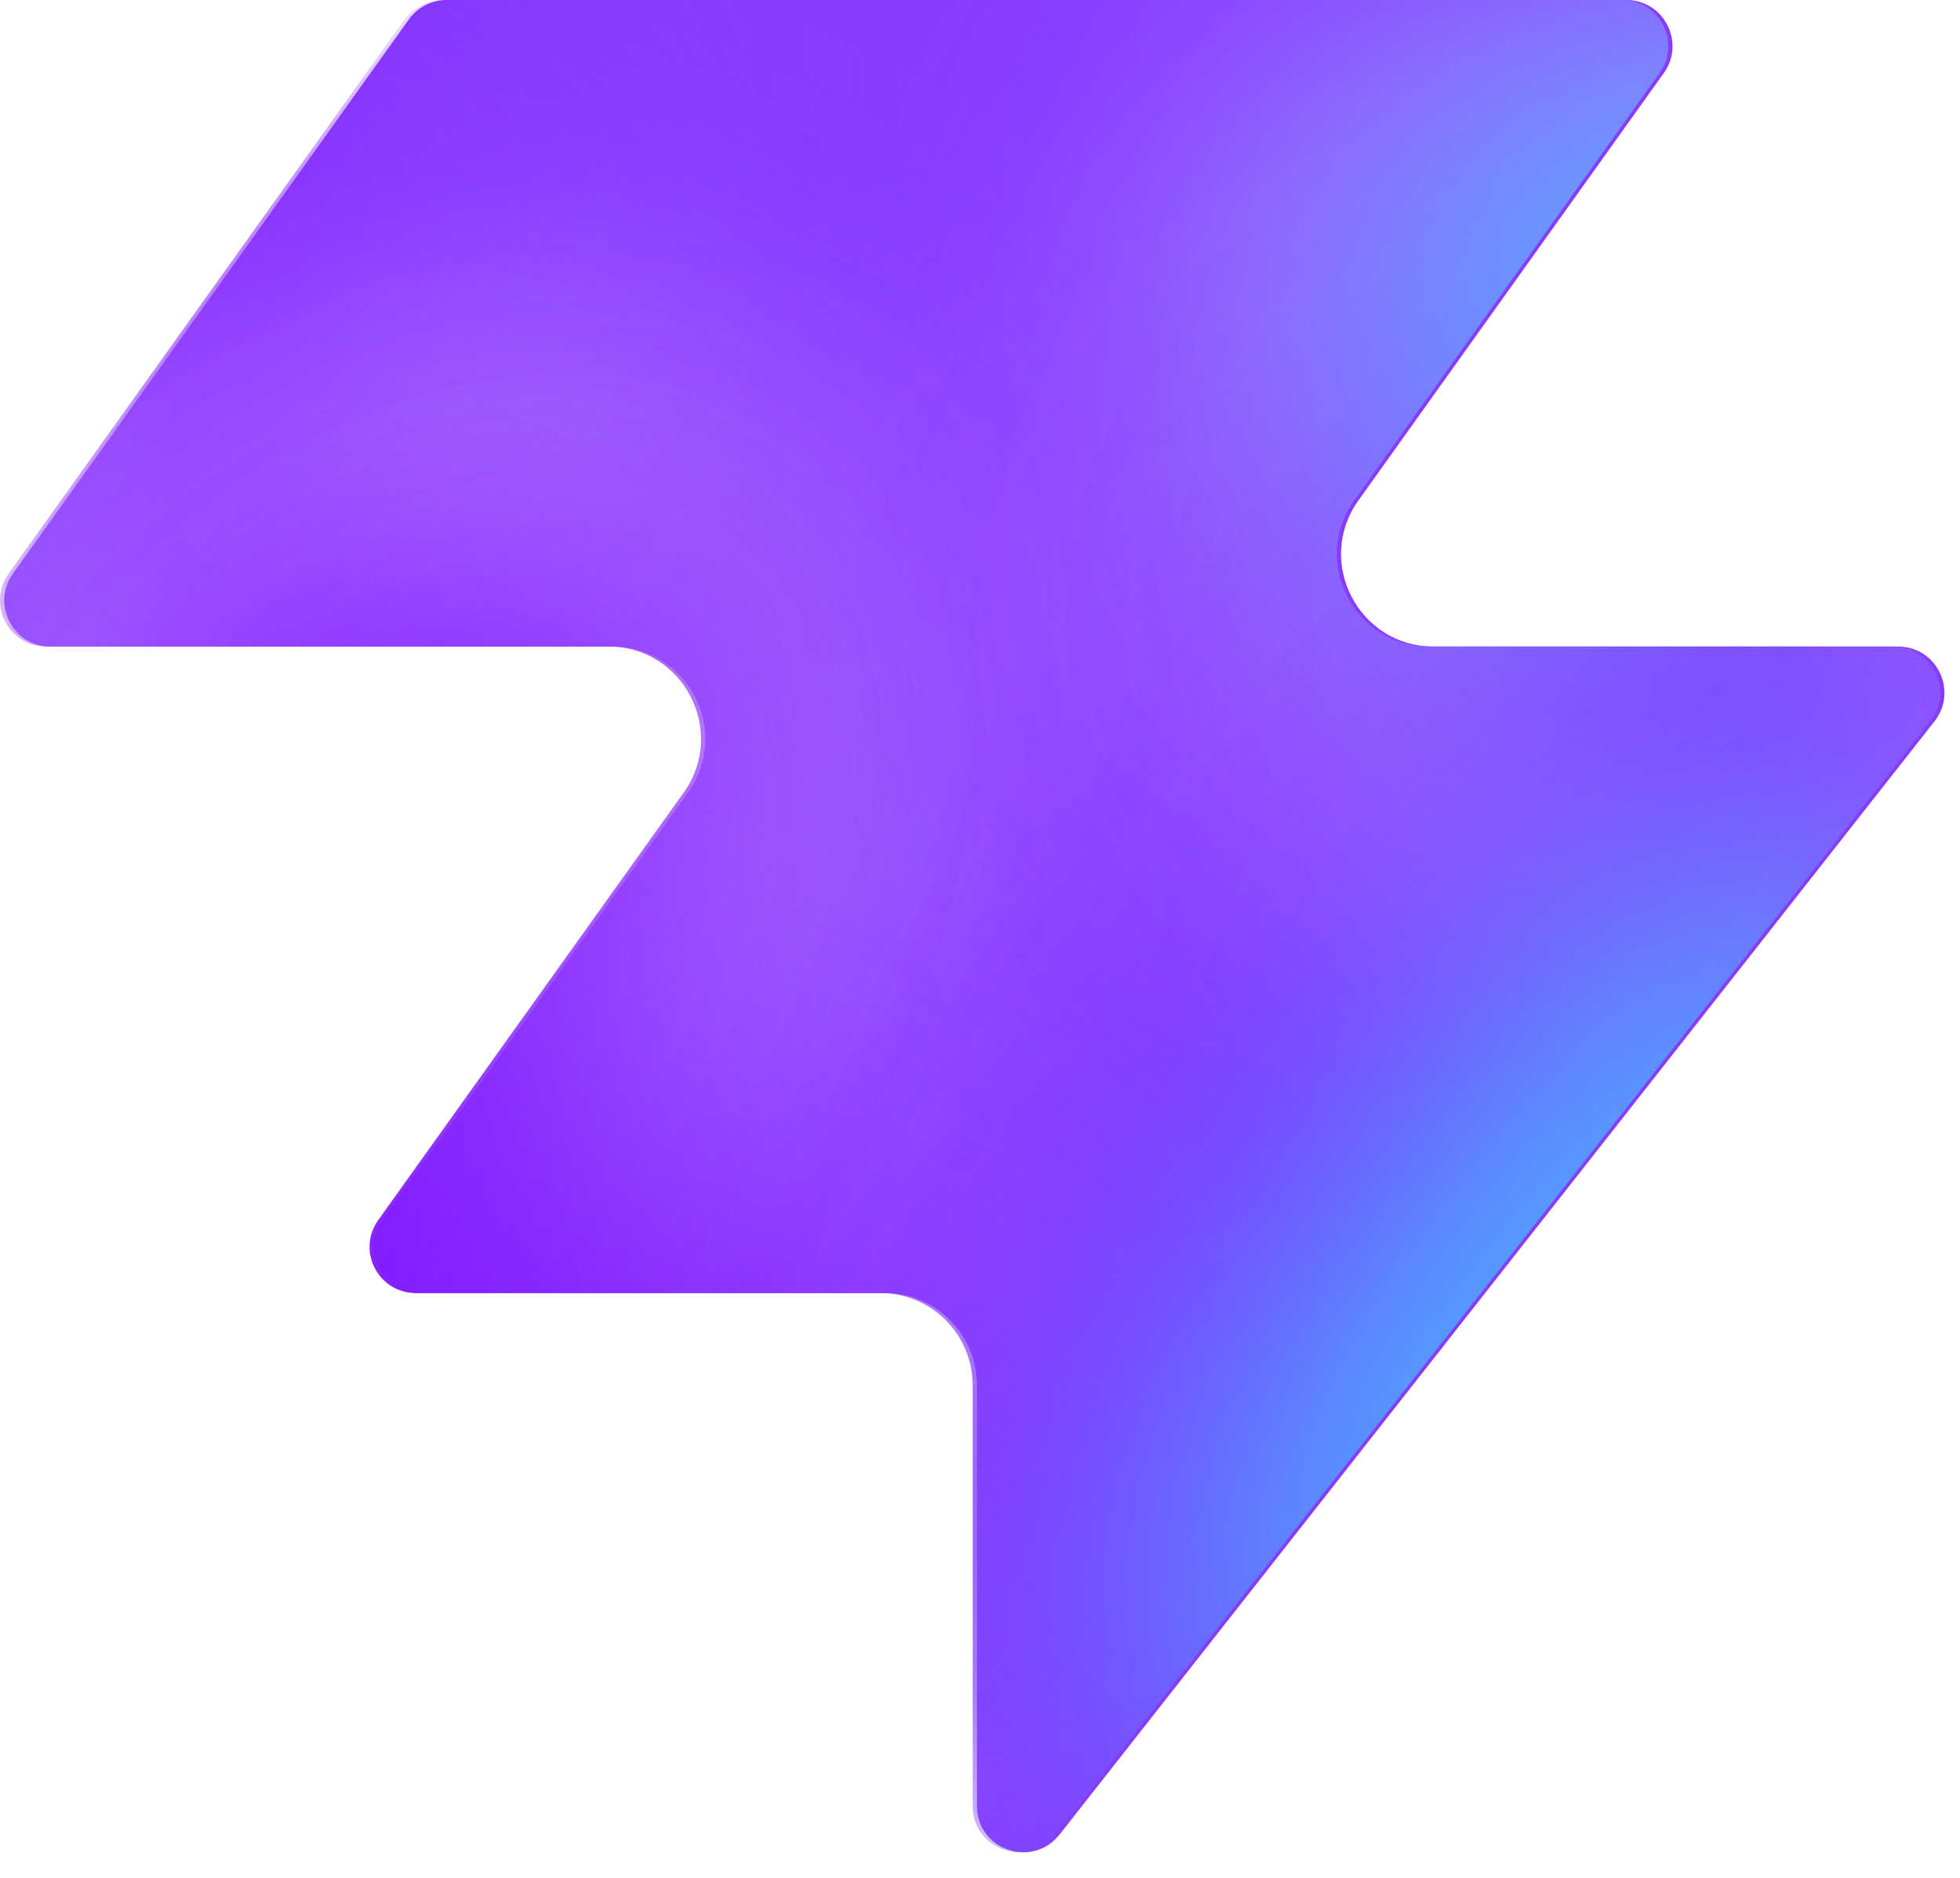
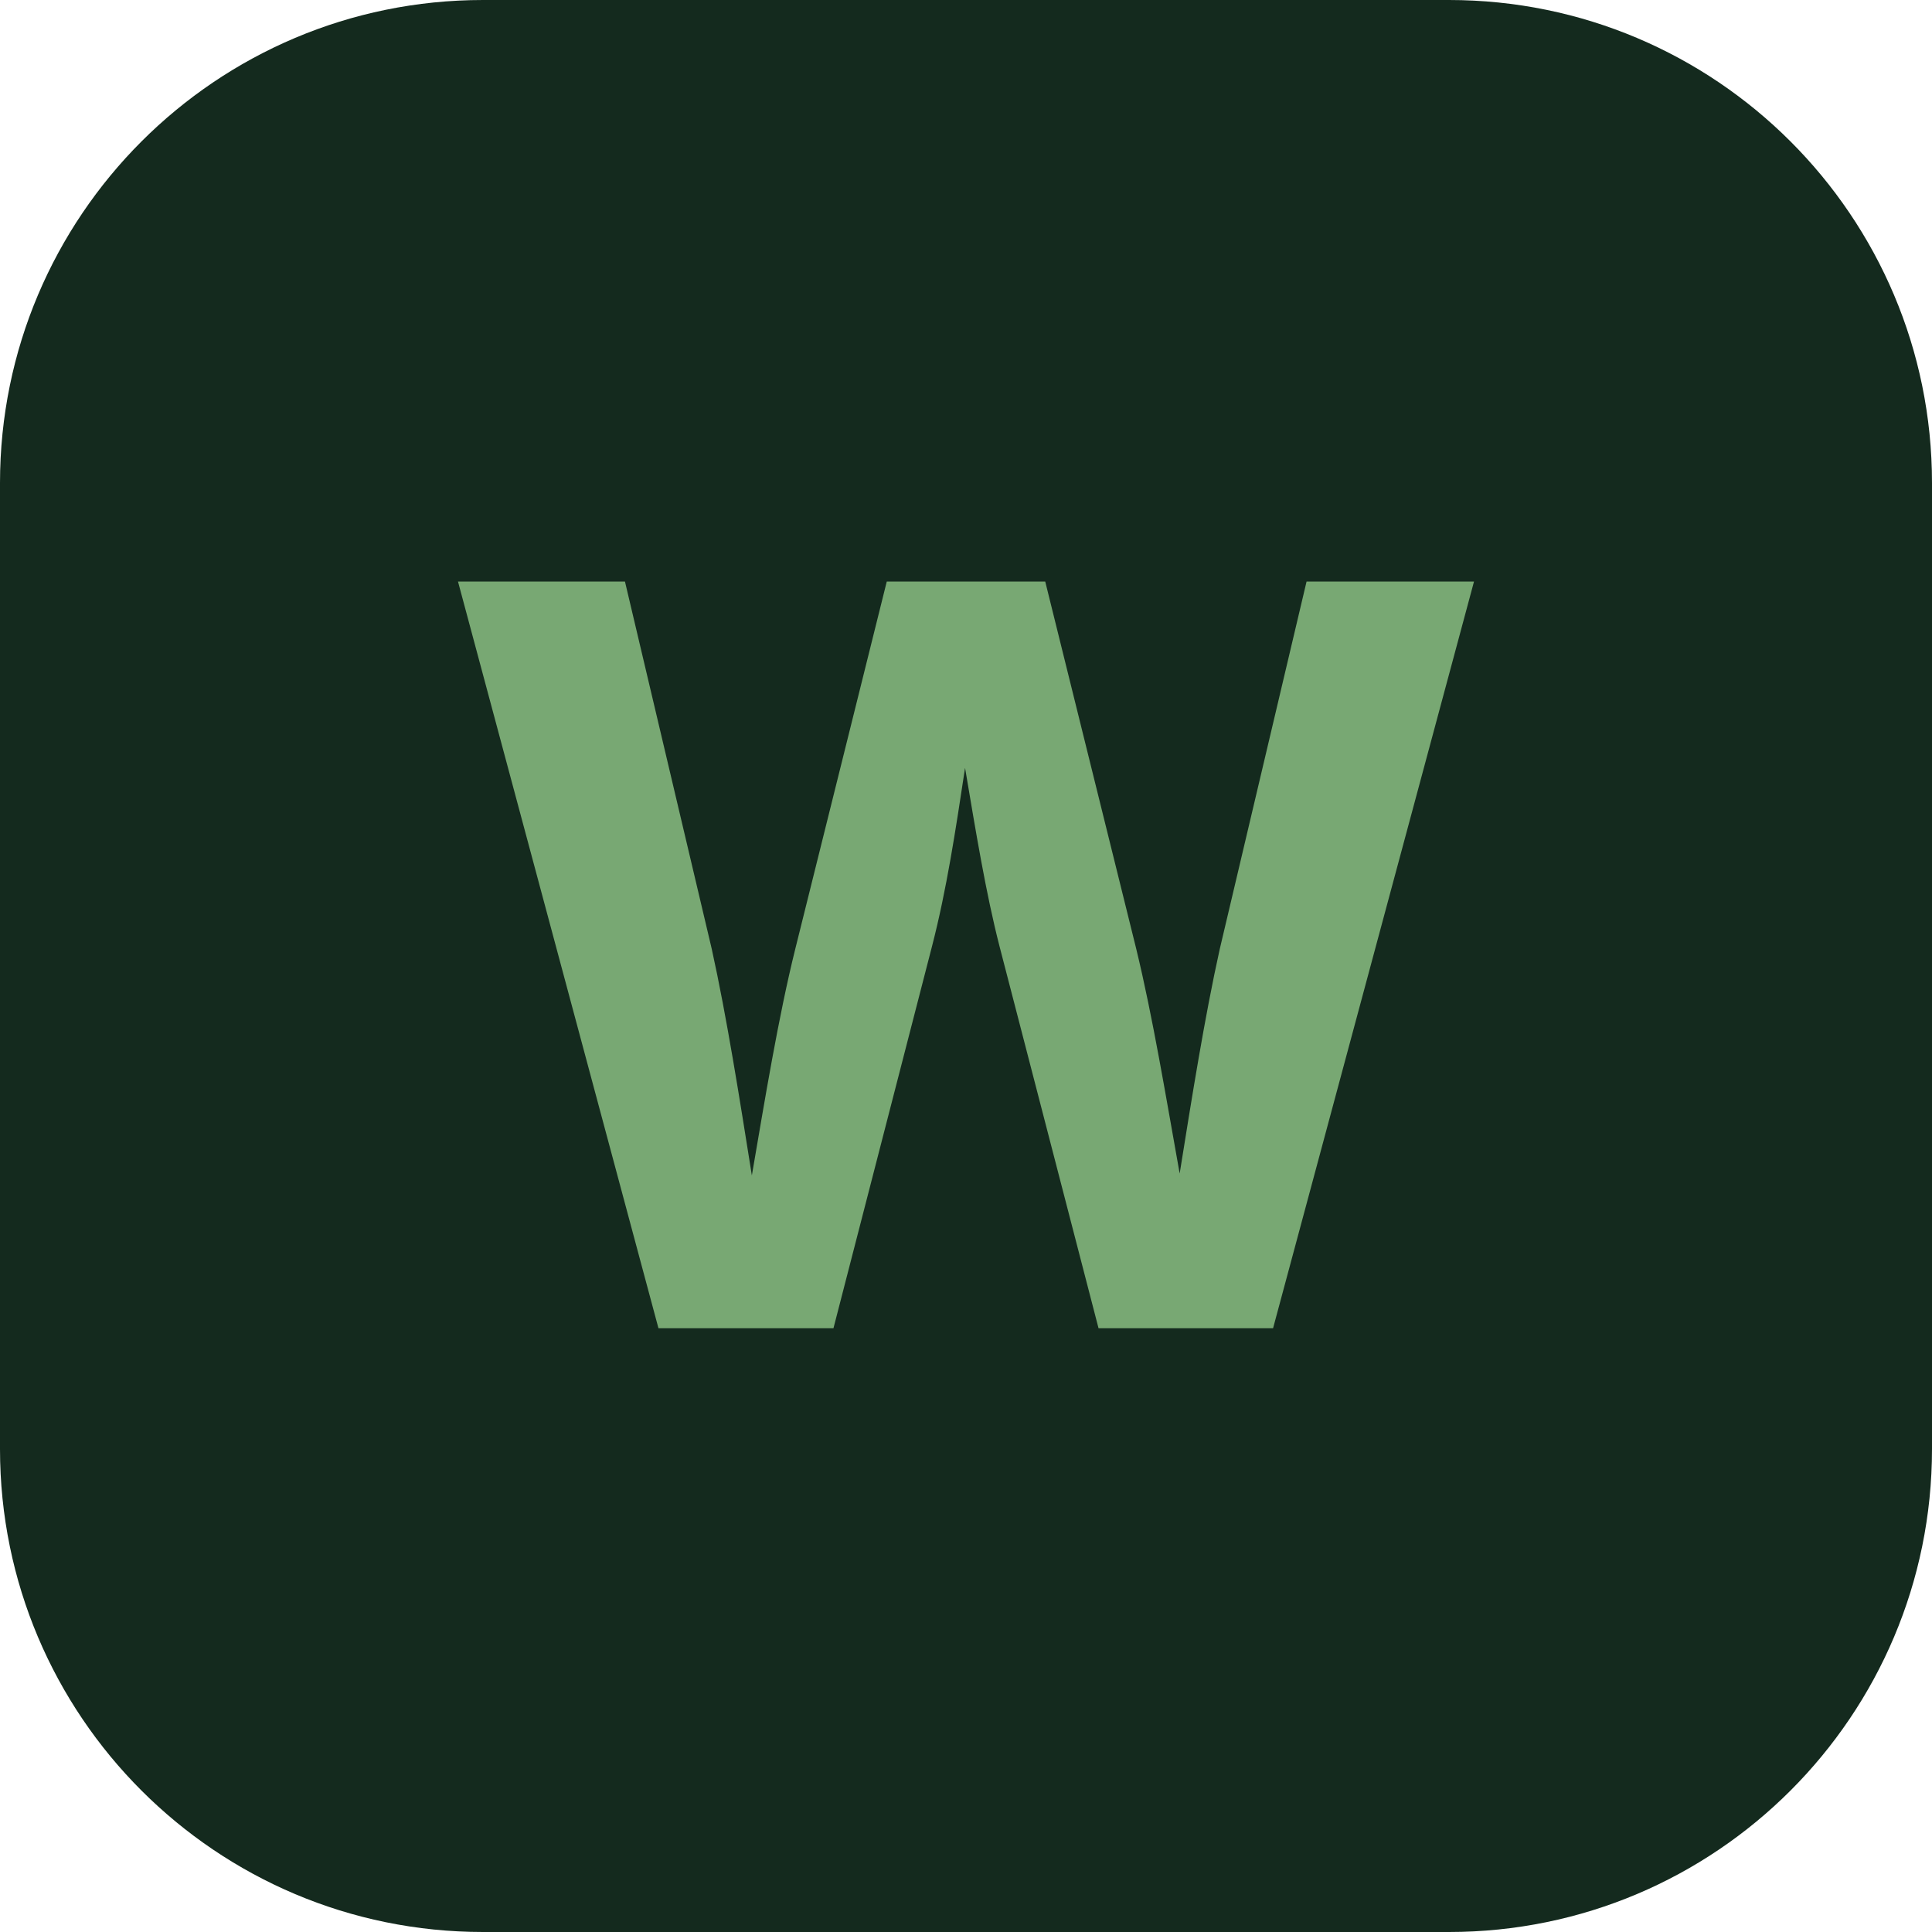
- <svg xmlns="http://www.w3.org/2000/svg" width="48" height="46" fill="none" viewBox="0 0 48 46">
-   <path fill="#863bff" d="M25.946 44.938c-.664.845-2.021.375-2.021-.698V33.937a2.26 2.26 0 0 0-2.262-2.262H10.287c-.92 0-1.456-1.04-.92-1.788l7.48-10.471c1.07-1.497 0-3.578-1.842-3.578H1.237c-.92 0-1.456-1.04-.92-1.788L10.013.474c.214-.297.556-.474.92-.474h28.894c.92 0 1.456 1.04.92 1.788l-7.48 10.471c-1.07 1.498 0 3.579 1.842 3.579h11.377c.943 0 1.473 1.088.89 1.83L25.947 44.94z" style="fill:#863bff;fill:color(display-p3 .525 .23 1);fill-opacity:1" />
-   <mask id="a" width="48" height="46" x="0" y="0" maskUnits="userSpaceOnUse" style="mask-type:alpha">
-     <path fill="#000" d="M25.842 44.938c-.664.844-2.021.375-2.021-.698V33.937a2.26 2.26 0 0 0-2.262-2.262H10.183c-.92 0-1.456-1.04-.92-1.788l7.48-10.471c1.07-1.498 0-3.579-1.842-3.579H1.133c-.92 0-1.456-1.04-.92-1.787L9.91.473c.214-.297.556-.474.92-.474h28.894c.92 0 1.456 1.04.92 1.788l-7.48 10.471c-1.07 1.498 0 3.578 1.842 3.578h11.377c.943 0 1.473 1.088.89 1.832L25.843 44.94z" style="fill:#000;fill-opacity:1" />
-   </mask>
-   <g mask="url(#a)">
-     <g filter="url(#b)">
-       <ellipse cx="5.508" cy="14.704" fill="#ede6ff" rx="5.508" ry="14.704" style="fill:#ede6ff;fill:color(display-p3 .927 .903 1);fill-opacity:1" transform="matrix(.00324 1 1 -.00324 -4.47 31.516)" />
-     </g>
-     <g filter="url(#c)">
-       <ellipse cx="10.399" cy="29.851" fill="#ede6ff" rx="10.399" ry="29.851" style="fill:#ede6ff;fill:color(display-p3 .927 .903 1);fill-opacity:1" transform="matrix(.00324 1 1 -.00324 -39.328 7.883)" />
-     </g>
-     <g filter="url(#d)">
-       <ellipse cx="5.508" cy="30.487" fill="#7e14ff" rx="5.508" ry="30.487" style="fill:#7e14ff;fill:color(display-p3 .492 .077 1);fill-opacity:1" transform="rotate(89.814 -25.913 -14.639)scale(1 -1)" />
-     </g>
-     <g filter="url(#e)">
-       <ellipse cx="5.508" cy="30.599" fill="#7e14ff" rx="5.508" ry="30.599" style="fill:#7e14ff;fill:color(display-p3 .492 .077 1);fill-opacity:1" transform="rotate(89.814 -32.644 -3.334)scale(1 -1)" />
-     </g>
-     <g filter="url(#f)">
-       <ellipse cx="5.508" cy="30.599" fill="#7e14ff" rx="5.508" ry="30.599" style="fill:#7e14ff;fill:color(display-p3 .492 .077 1);fill-opacity:1" transform="matrix(.00324 1 1 -.00324 -34.34 30.47)" />
-     </g>
-     <g filter="url(#g)">
-       <ellipse cx="14.072" cy="22.078" fill="#ede6ff" rx="14.072" ry="22.078" style="fill:#ede6ff;fill:color(display-p3 .927 .903 1);fill-opacity:1" transform="rotate(93.35 24.506 48.493)scale(-1 1)" />
-     </g>
-     <g filter="url(#h)">
-       <ellipse cx="3.47" cy="21.501" fill="#7e14ff" rx="3.47" ry="21.501" style="fill:#7e14ff;fill:color(display-p3 .492 .077 1);fill-opacity:1" transform="rotate(89.009 28.708 47.59)scale(-1 1)" />
-     </g>
-     <g filter="url(#i)">
-       <ellipse cx="3.47" cy="21.501" fill="#7e14ff" rx="3.47" ry="21.501" style="fill:#7e14ff;fill:color(display-p3 .492 .077 1);fill-opacity:1" transform="rotate(89.009 28.708 47.59)scale(-1 1)" />
-     </g>
-     <g filter="url(#j)">
-       <ellipse cx=".387" cy="8.972" fill="#7e14ff" rx="4.407" ry="29.108" style="fill:#7e14ff;fill:color(display-p3 .492 .077 1);fill-opacity:1" transform="rotate(39.51 .387 8.972)" />
-     </g>
-     <g filter="url(#k)">
-       <ellipse cx="47.523" cy="-6.092" fill="#7e14ff" rx="4.407" ry="29.108" style="fill:#7e14ff;fill:color(display-p3 .492 .077 1);fill-opacity:1" transform="rotate(37.892 47.523 -6.092)" />
-     </g>
-     <g filter="url(#l)">
-       <ellipse cx="41.412" cy="6.333" fill="#47bfff" rx="5.971" ry="9.665" style="fill:#47bfff;fill:color(display-p3 .28 .748 1);fill-opacity:1" transform="rotate(37.892 41.412 6.333)" />
-     </g>
-     <g filter="url(#m)">
-       <ellipse cx="-1.879" cy="38.332" fill="#7e14ff" rx="4.407" ry="29.108" style="fill:#7e14ff;fill:color(display-p3 .492 .077 1);fill-opacity:1" transform="rotate(37.892 -1.88 38.332)" />
-     </g>
-     <g filter="url(#n)">
-       <ellipse cx="-1.879" cy="38.332" fill="#7e14ff" rx="4.407" ry="29.108" style="fill:#7e14ff;fill:color(display-p3 .492 .077 1);fill-opacity:1" transform="rotate(37.892 -1.88 38.332)" />
-     </g>
-     <g filter="url(#o)">
-       <ellipse cx="35.651" cy="29.907" fill="#7e14ff" rx="4.407" ry="29.108" style="fill:#7e14ff;fill:color(display-p3 .492 .077 1);fill-opacity:1" transform="rotate(37.892 35.651 29.907)" />
-     </g>
-     <g filter="url(#p)">
-       <ellipse cx="38.418" cy="32.4" fill="#47bfff" rx="5.971" ry="15.297" style="fill:#47bfff;fill:color(display-p3 .28 .748 1);fill-opacity:1" transform="rotate(37.892 38.418 32.4)" />
-     </g>
-   </g>
-   <defs>
-     <filter id="b" width="60.045" height="41.654" x="-19.77" y="16.149" color-interpolation-filters="sRGB" filterUnits="userSpaceOnUse">
-       <feFlood flood-opacity="0" result="BackgroundImageFix" />
-       <feBlend in="SourceGraphic" in2="BackgroundImageFix" result="shape" />
-       <feGaussianBlur result="effect1_foregroundBlur_2002_17158" stdDeviation="7.659" />
-     </filter>
-     <filter id="c" width="90.34" height="51.437" x="-54.613" y="-7.533" color-interpolation-filters="sRGB" filterUnits="userSpaceOnUse">
-       <feFlood flood-opacity="0" result="BackgroundImageFix" />
-       <feBlend in="SourceGraphic" in2="BackgroundImageFix" result="shape" />
-       <feGaussianBlur result="effect1_foregroundBlur_2002_17158" stdDeviation="7.659" />
-     </filter>
-     <filter id="d" width="79.355" height="29.4" x="-49.64" y="2.03" color-interpolation-filters="sRGB" filterUnits="userSpaceOnUse">
-       <feFlood flood-opacity="0" result="BackgroundImageFix" />
-       <feBlend in="SourceGraphic" in2="BackgroundImageFix" result="shape" />
-       <feGaussianBlur result="effect1_foregroundBlur_2002_17158" stdDeviation="4.596" />
-     </filter>
-     <filter id="e" width="79.579" height="29.4" x="-45.045" y="20.029" color-interpolation-filters="sRGB" filterUnits="userSpaceOnUse">
-       <feFlood flood-opacity="0" result="BackgroundImageFix" />
-       <feBlend in="SourceGraphic" in2="BackgroundImageFix" result="shape" />
-       <feGaussianBlur result="effect1_foregroundBlur_2002_17158" stdDeviation="4.596" />
-     </filter>
-     <filter id="f" width="79.579" height="29.4" x="-43.513" y="21.178" color-interpolation-filters="sRGB" filterUnits="userSpaceOnUse">
-       <feFlood flood-opacity="0" result="BackgroundImageFix" />
-       <feBlend in="SourceGraphic" in2="BackgroundImageFix" result="shape" />
-       <feGaussianBlur result="effect1_foregroundBlur_2002_17158" stdDeviation="4.596" />
-     </filter>
-     <filter id="g" width="74.749" height="58.852" x="15.756" y="-17.901" color-interpolation-filters="sRGB" filterUnits="userSpaceOnUse">
-       <feFlood flood-opacity="0" result="BackgroundImageFix" />
-       <feBlend in="SourceGraphic" in2="BackgroundImageFix" result="shape" />
-       <feGaussianBlur result="effect1_foregroundBlur_2002_17158" stdDeviation="7.659" />
-     </filter>
-     <filter id="h" width="61.377" height="25.362" x="23.548" y="2.284" color-interpolation-filters="sRGB" filterUnits="userSpaceOnUse">
-       <feFlood flood-opacity="0" result="BackgroundImageFix" />
-       <feBlend in="SourceGraphic" in2="BackgroundImageFix" result="shape" />
-       <feGaussianBlur result="effect1_foregroundBlur_2002_17158" stdDeviation="4.596" />
-     </filter>
-     <filter id="i" width="61.377" height="25.362" x="23.548" y="2.284" color-interpolation-filters="sRGB" filterUnits="userSpaceOnUse">
-       <feFlood flood-opacity="0" result="BackgroundImageFix" />
-       <feBlend in="SourceGraphic" in2="BackgroundImageFix" result="shape" />
-       <feGaussianBlur result="effect1_foregroundBlur_2002_17158" stdDeviation="4.596" />
-     </filter>
-     <filter id="j" width="56.045" height="63.649" x="-27.636" y="-22.853" color-interpolation-filters="sRGB" filterUnits="userSpaceOnUse">
-       <feFlood flood-opacity="0" result="BackgroundImageFix" />
-       <feBlend in="SourceGraphic" in2="BackgroundImageFix" result="shape" />
-       <feGaussianBlur result="effect1_foregroundBlur_2002_17158" stdDeviation="4.596" />
-     </filter>
-     <filter id="k" width="54.814" height="64.646" x="20.116" y="-38.415" color-interpolation-filters="sRGB" filterUnits="userSpaceOnUse">
-       <feFlood flood-opacity="0" result="BackgroundImageFix" />
-       <feBlend in="SourceGraphic" in2="BackgroundImageFix" result="shape" />
-       <feGaussianBlur result="effect1_foregroundBlur_2002_17158" stdDeviation="4.596" />
-     </filter>
-     <filter id="l" width="33.541" height="35.313" x="24.641" y="-11.323" color-interpolation-filters="sRGB" filterUnits="userSpaceOnUse">
-       <feFlood flood-opacity="0" result="BackgroundImageFix" />
-       <feBlend in="SourceGraphic" in2="BackgroundImageFix" result="shape" />
-       <feGaussianBlur result="effect1_foregroundBlur_2002_17158" stdDeviation="4.596" />
-     </filter>
-     <filter id="m" width="54.814" height="64.646" x="-29.286" y="6.009" color-interpolation-filters="sRGB" filterUnits="userSpaceOnUse">
-       <feFlood flood-opacity="0" result="BackgroundImageFix" />
-       <feBlend in="SourceGraphic" in2="BackgroundImageFix" result="shape" />
-       <feGaussianBlur result="effect1_foregroundBlur_2002_17158" stdDeviation="4.596" />
-     </filter>
-     <filter id="n" width="54.814" height="64.646" x="-29.286" y="6.009" color-interpolation-filters="sRGB" filterUnits="userSpaceOnUse">
-       <feFlood flood-opacity="0" result="BackgroundImageFix" />
-       <feBlend in="SourceGraphic" in2="BackgroundImageFix" result="shape" />
-       <feGaussianBlur result="effect1_foregroundBlur_2002_17158" stdDeviation="4.596" />
-     </filter>
-     <filter id="o" width="54.814" height="64.646" x="8.244" y="-2.416" color-interpolation-filters="sRGB" filterUnits="userSpaceOnUse">
-       <feFlood flood-opacity="0" result="BackgroundImageFix" />
-       <feBlend in="SourceGraphic" in2="BackgroundImageFix" result="shape" />
-       <feGaussianBlur result="effect1_foregroundBlur_2002_17158" stdDeviation="4.596" />
-     </filter>
-     <filter id="p" width="39.409" height="43.623" x="18.713" y="10.588" color-interpolation-filters="sRGB" filterUnits="userSpaceOnUse">
-       <feFlood flood-opacity="0" result="BackgroundImageFix" />
-       <feBlend in="SourceGraphic" in2="BackgroundImageFix" result="shape" />
-       <feGaussianBlur result="effect1_foregroundBlur_2002_17158" stdDeviation="4.596" />
-     </filter>
-   </defs>
+ <svg xmlns="http://www.w3.org/2000/svg" viewBox="0 0 64 64">
+   <rect width="64" height="64" rx="16" fill="#142A1E" />
+   <text x="32" y="44" font-family="Inter, Arial, sans-serif" font-size="34" font-weight="700" fill="#78A873" text-anchor="middle">W</text>
</svg>
